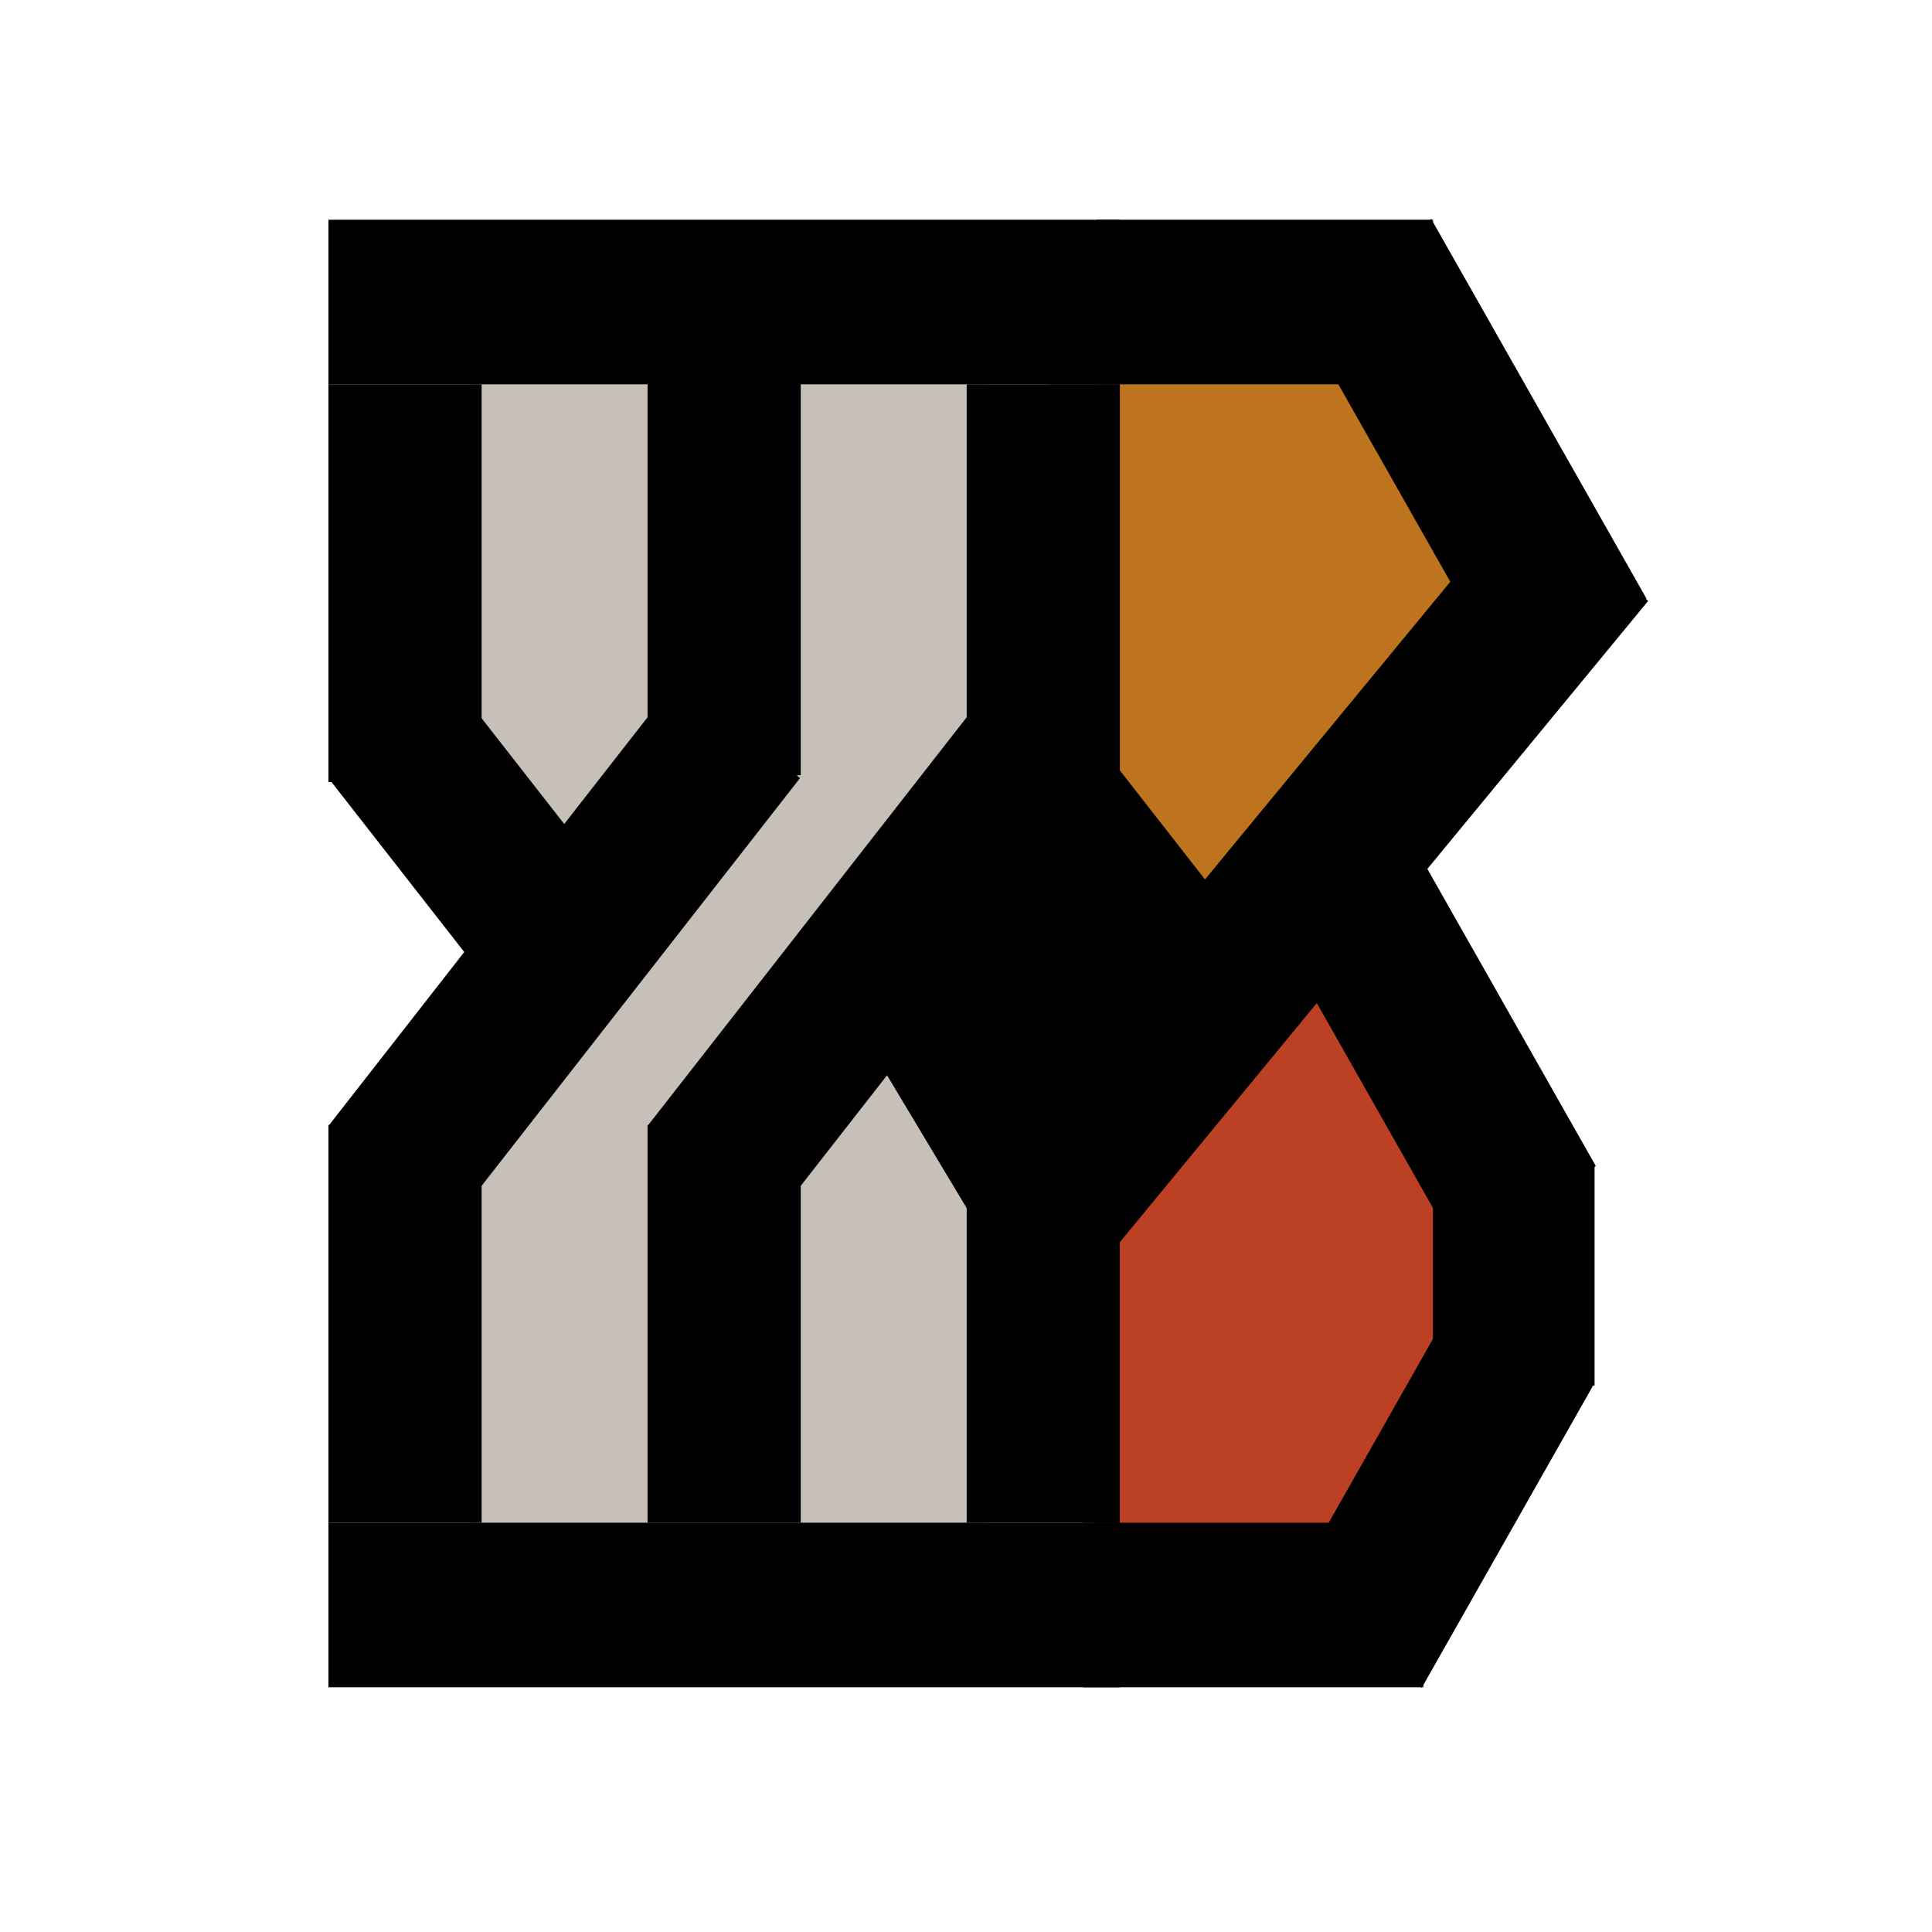
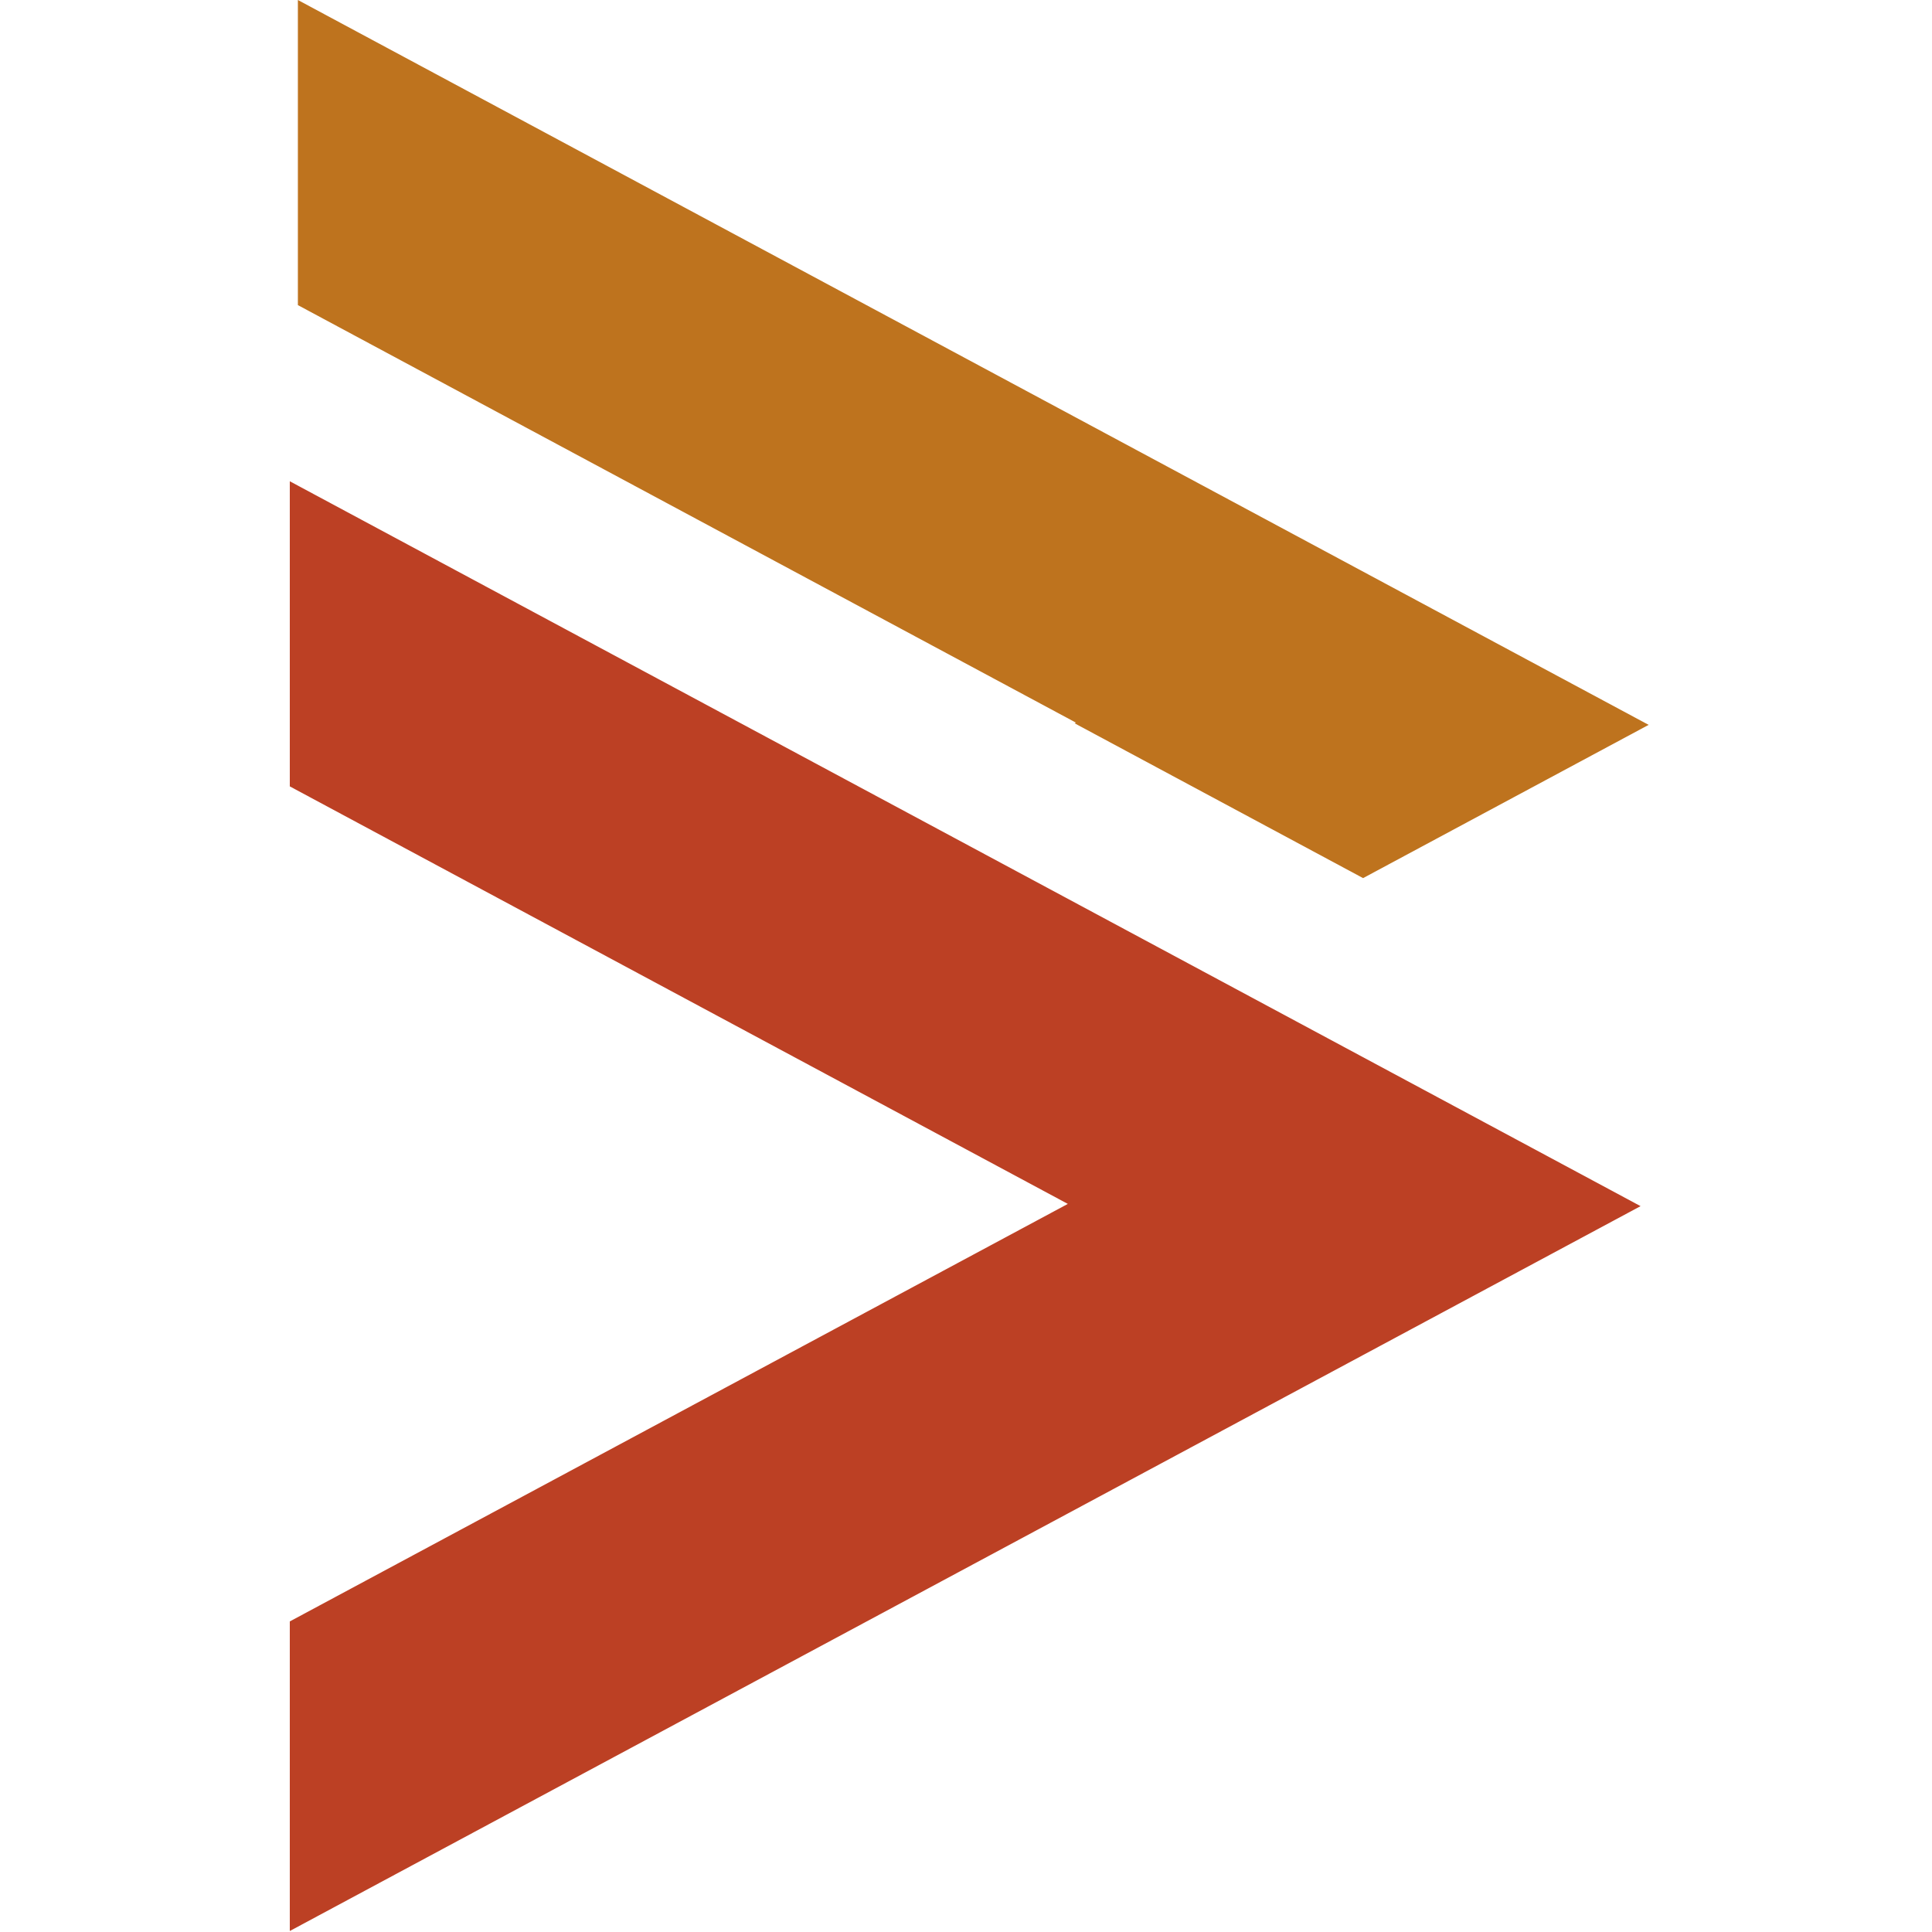
<svg xmlns="http://www.w3.org/2000/svg" width="300" height="300" viewBox="0 0 300 300" fill="none">
-   <rect x="170" y="105" width="45" height="41" fill="#BE731E" />
-   <rect x="163" y="51" width="68" height="59" fill="#BE731E" />
-   <rect x="170" y="149" width="58" height="92" fill="#BC4024" />
-   <rect x="73" y="48" width="80" height="200" fill="#C6C0B8" />
-   <rect width="25.613" height="132.809" transform="matrix(0.76025 0.649631 0.635914 -0.77176 152 179.172)" fill="black" />
-   <rect width="21.853" height="33.698" transform="matrix(-0.648262 0.761417 -0.514151 -0.8577 168.108 177.352)" fill="black" />
-   <rect width="21.853" height="33.698" transform="matrix(-0.648262 0.761417 -0.514151 -0.8577 178.706 160.033)" fill="black" />
-   <rect width="21.853" height="33.698" transform="matrix(-0.648262 0.761417 -0.514151 -0.8577 184.933 151.67)" fill="black" />
-   <rect width="25.556" height="52.867" transform="matrix(0 -1 -1 0 221 262)" fill="black" />
-   <rect width="25.096" height="34.147" transform="matrix(-1 0 0 1 247.604 181)" fill="black" />
-   <rect width="25.212" height="53.927" transform="matrix(-0.862044 -0.506834 -0.493197 0.869918 247.378 215.147)" fill="black" />
-   <rect width="25.212" height="53.842" transform="matrix(0.862044 -0.506834 -0.493197 -0.869918 226.059 193.834)" fill="black" />
-   <rect x="222.508" y="34.121" width="25.556" height="52.283" transform="rotate(90 222.508 34.1212)" fill="black" />
-   <rect width="25.212" height="67.771" transform="matrix(-0.862044 0.506834 -0.493197 -0.869918 255.666 92.955)" fill="black" />
-   <rect width="25.556" height="122.889" transform="matrix(0 -1 -1 0 173.891 59.6777)" fill="black" />
-   <rect width="25.556" height="122.889" transform="matrix(0 -1 -1 0 173.891 262)" fill="black" />
-   <rect width="23.785" height="61.762" transform="matrix(-1 0 0 1 124.339 58.6127)" fill="black" />
-   <rect width="24.532" height="89.358" transform="matrix(0.742704 0.669619 0.61549 -0.788145 51.002 174.829)" fill="black" />
-   <rect width="24.532" height="89.358" transform="matrix(0.742704 0.669619 0.61549 -0.788145 100.556 174.828)" fill="black" />
-   <rect width="24.532" height="36.206" transform="matrix(-0.742704 0.669619 -0.61549 -0.788145 91.5044 132.937)" fill="black" />
-   <rect width="24.532" height="36.206" transform="matrix(-0.742704 0.669619 -0.61549 -0.788145 195.163 146.872)" fill="black" />
-   <rect width="23.785" height="61.762" transform="matrix(-1 0 0 1 173.891 59.6776)" fill="black" />
-   <rect width="23.785" height="61.762" transform="matrix(-1 0 0 1 74.7871 59.6776)" fill="black" />
-   <rect width="23.785" height="61.762" transform="matrix(-1 0 0 1 124.339 174.682)" fill="black" />
-   <rect width="23.785" height="61.762" transform="matrix(-1 0 0 1 173.891 174.682)" fill="black" />
-   <rect width="23.785" height="61.762" transform="matrix(-1 0 0 1 74.7871 174.682)" fill="black" />
+   <path fill-rule="evenodd" clip-rule="evenodd" d="M254.745 187.289L45 74.732L45 122.11L165.812 186.942L45 251.775L45 299.846L254.745 187.289Z" fill="#BC4024" />
+   <path fill-rule="evenodd" clip-rule="evenodd" d="M256 112.557L46.255 0V47.377L167.068 112.21L166.87 112.316L211.66 136.352L256 112.557Z" fill="#BE731E" />
</svg>
